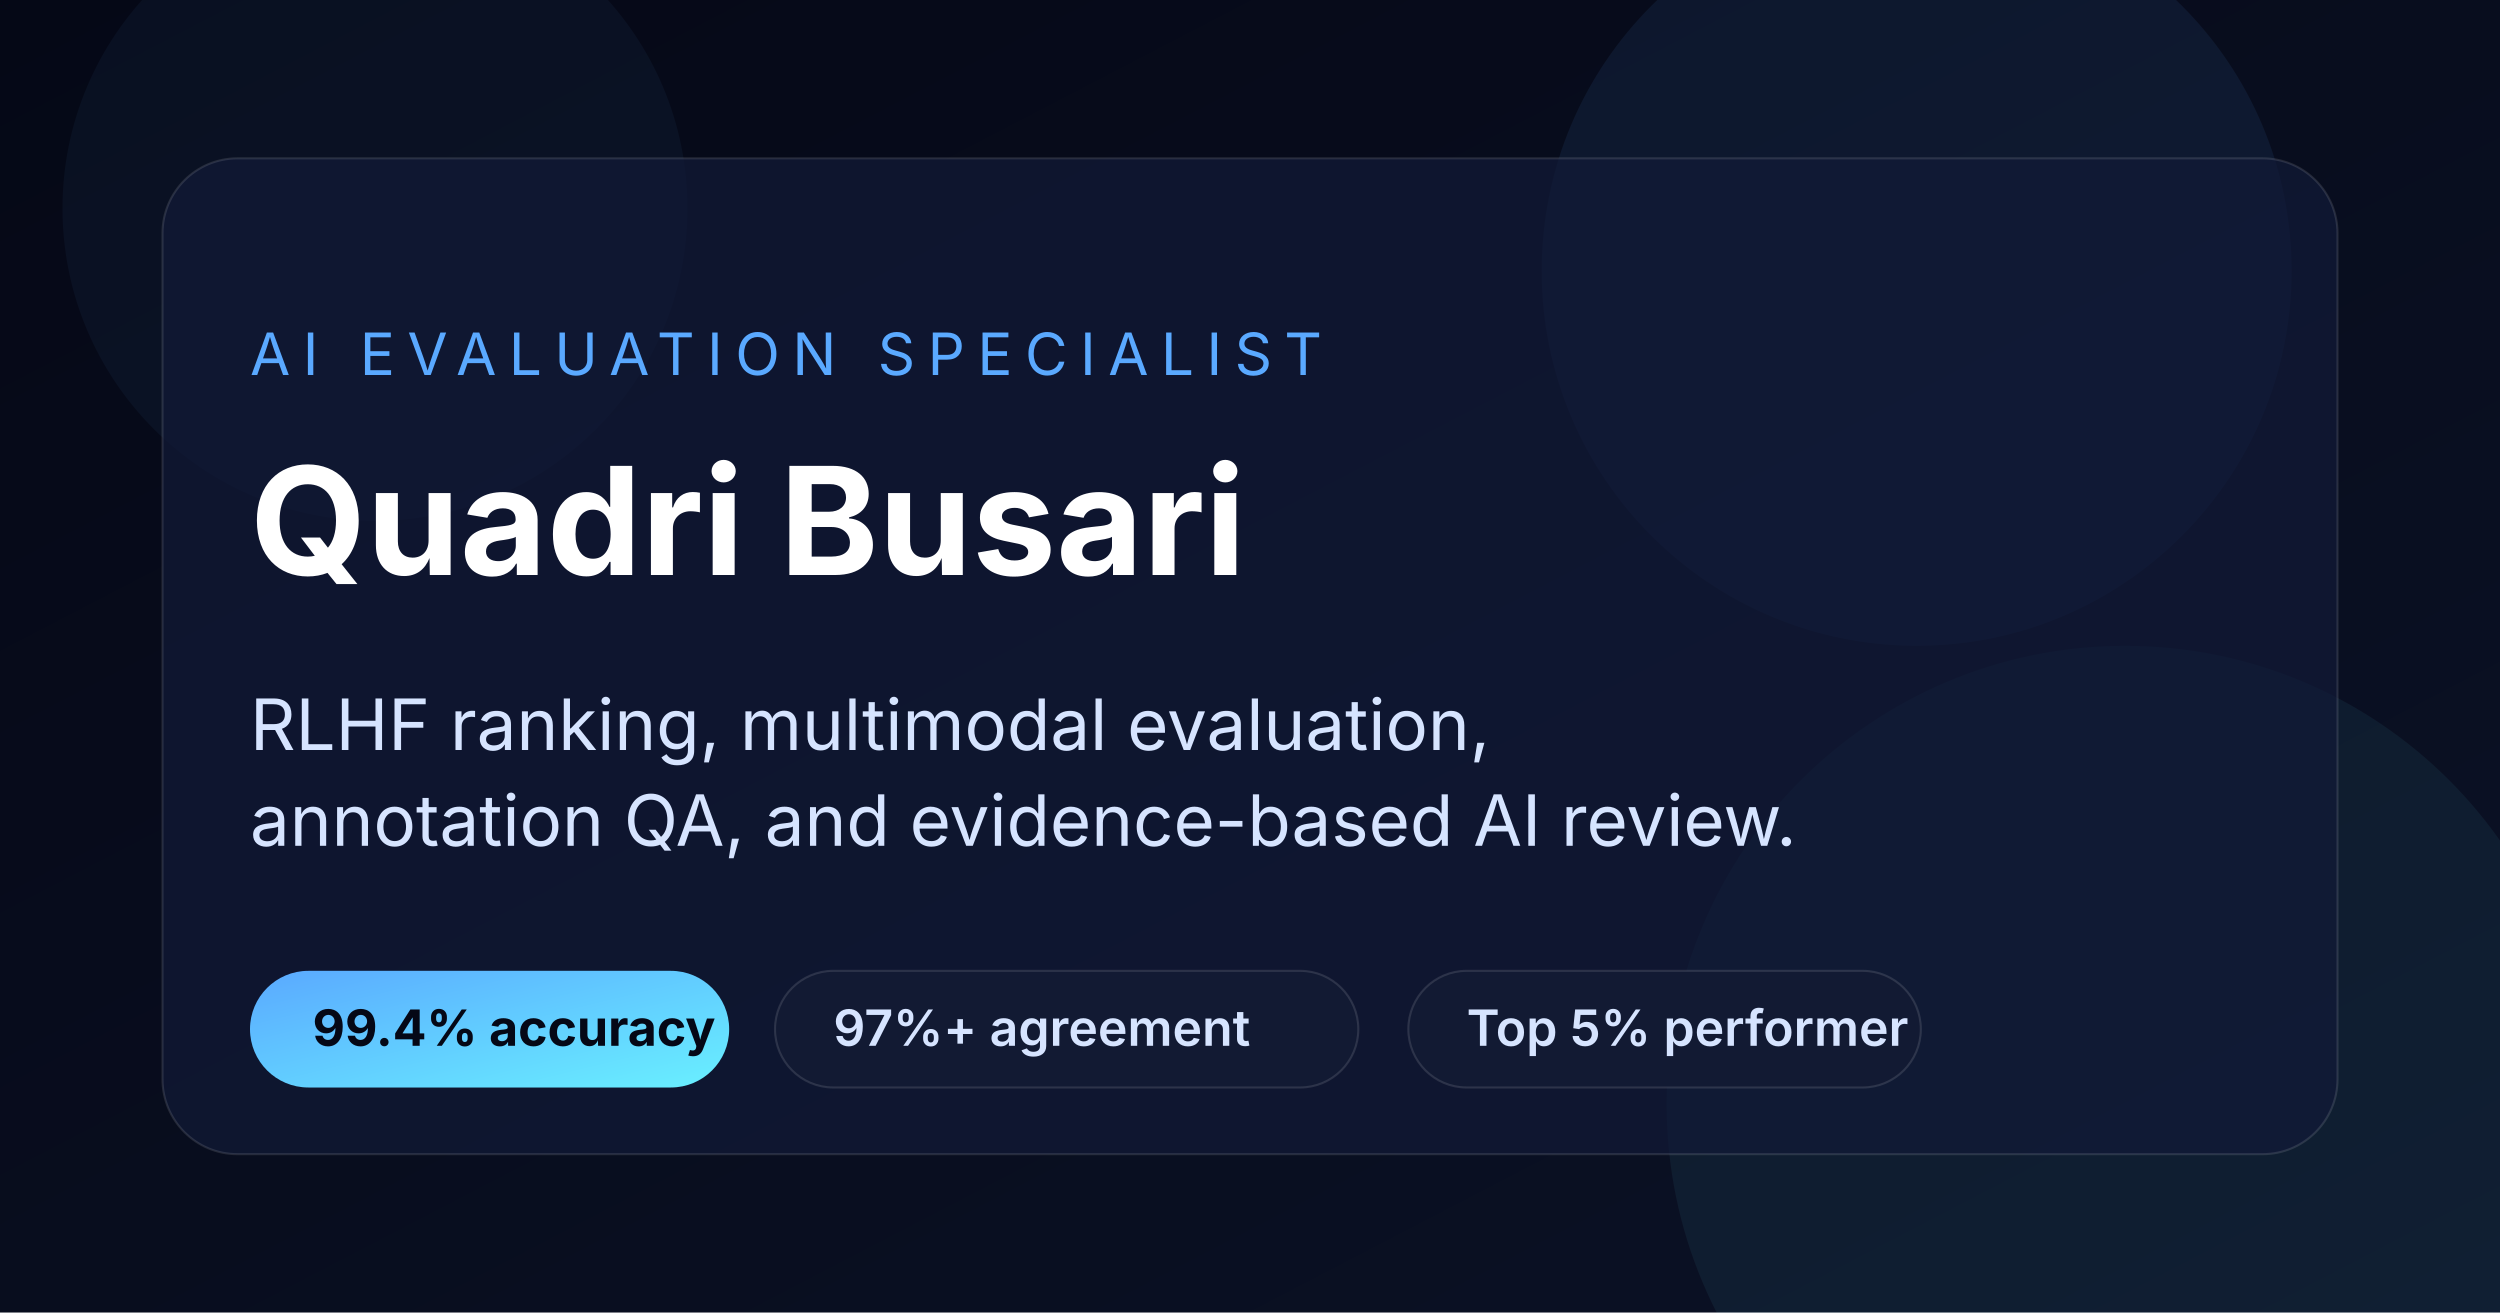
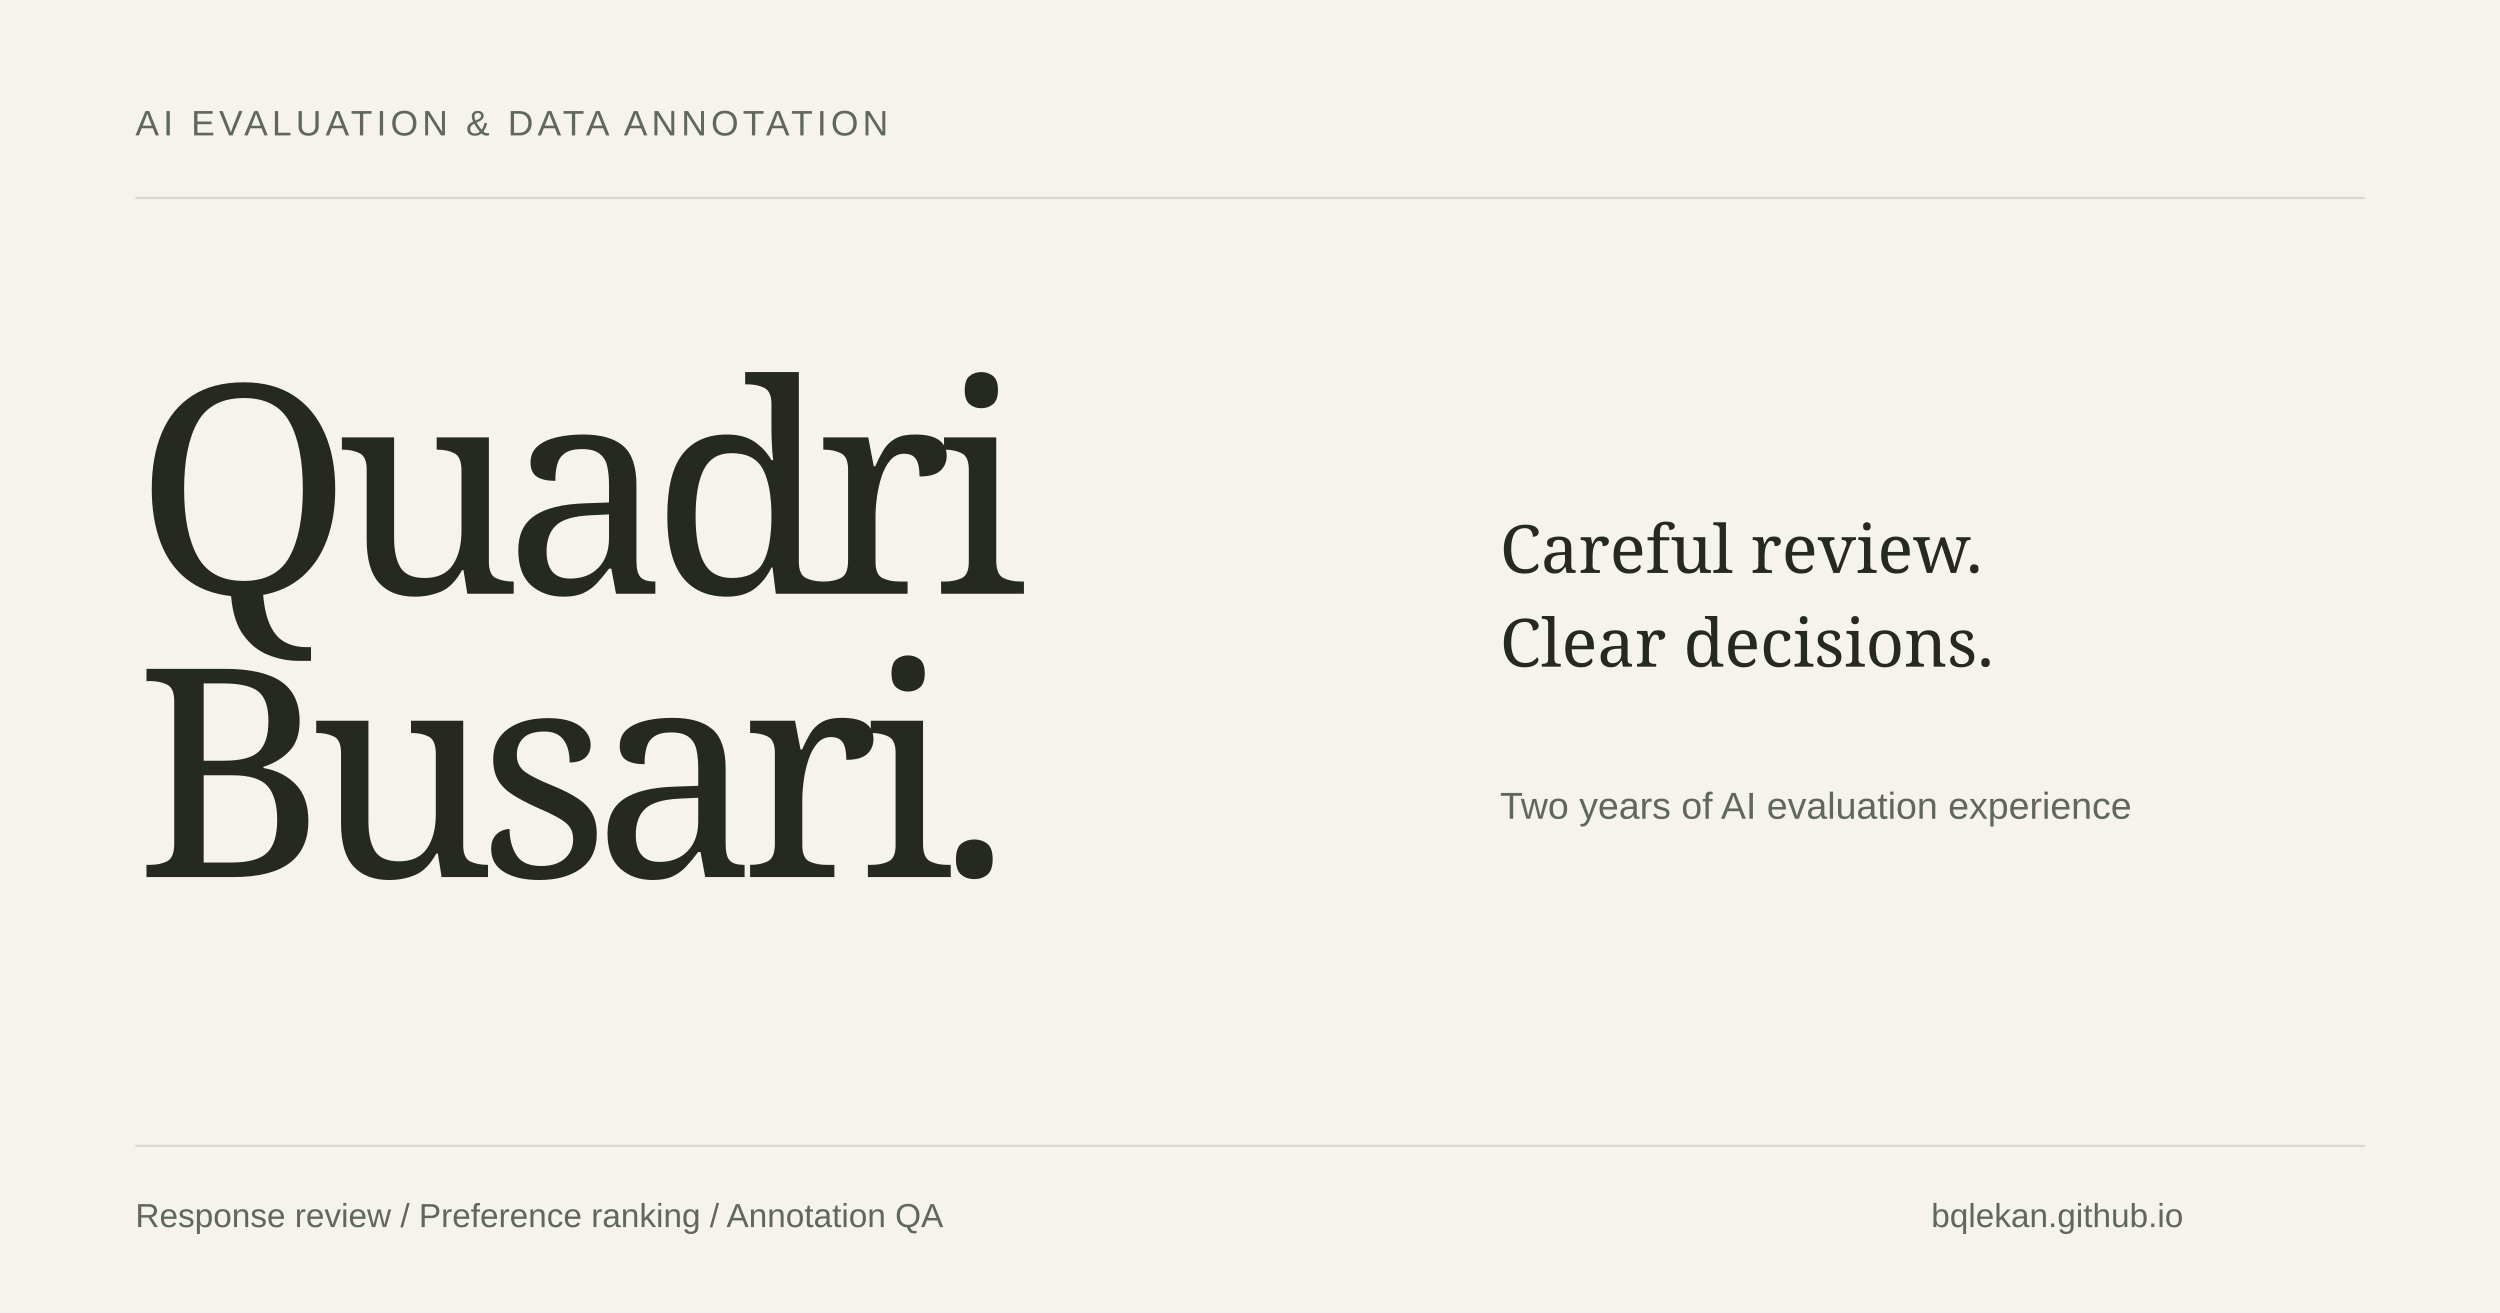
- <svg xmlns="http://www.w3.org/2000/svg" viewBox="0 0 1200 630" role="img" aria-label="Quadri Busari portfolio preview">
-   <defs>
-     <linearGradient id="bg" x1="0" y1="0" x2="1" y2="1">
-       <stop offset="0%" stop-color="#050816" />
-       <stop offset="100%" stop-color="#0b1226" />
-     </linearGradient>
-     <linearGradient id="accent" x1="0" y1="0" x2="1" y2="1">
-       <stop offset="0%" stop-color="#5aa9ff" />
-       <stop offset="100%" stop-color="#69f0ff" />
-     </linearGradient>
-   </defs>
-   <rect width="1200" height="630" fill="url(#bg)" />
-   <circle cx="920" cy="130" r="180" fill="#5aa9ff" opacity="0.08" />
-   <circle cx="1020" cy="530" r="220" fill="#69f0ff" opacity="0.06" />
-   <circle cx="180" cy="100" r="150" fill="#5aa9ff" opacity="0.05" />
-   <rect x="78" y="76" width="1044" height="478" rx="36" fill="rgba(17,25,54,0.72)" stroke="rgba(255,255,255,0.12)" />
-   <text x="120" y="180" fill="#5aa9ff" font-family="Inter, Arial, sans-serif" font-size="28" letter-spacing="6">AI EVALUATION SPECIALIST</text>
-   <text x="120" y="276" fill="#ffffff" font-family="Space Grotesk, Inter, Arial, sans-serif" font-size="72" font-weight="700">Quadri Busari</text>
-   <text x="120" y="360" fill="#d6e4ff" font-family="Inter, Arial, sans-serif" font-size="34">RLHF ranking, multimodal evaluation,</text>
-   <text x="120" y="406" fill="#d6e4ff" font-family="Inter, Arial, sans-serif" font-size="34">annotation QA, and evidence-based AI review.</text>
-   <g transform="translate(120 466)">
-     <rect width="230" height="56" rx="28" fill="url(#accent)" />
-     <text x="30" y="36" fill="#050816" font-family="Inter, Arial, sans-serif" font-size="24" font-weight="700">99.4% accuracy</text>
-   </g>
-   <g transform="translate(372 466)">
-     <rect width="280" height="56" rx="28" fill="#121a33" stroke="rgba(255,255,255,0.12)" />
-     <text x="28" y="36" fill="#d6e4ff" font-family="Inter, Arial, sans-serif" font-size="24" font-weight="600">97%+ agreement</text>
-   </g>
-   <g transform="translate(676 466)">
-     <rect width="246" height="56" rx="28" fill="#121a33" stroke="rgba(255,255,255,0.12)" />
-     <text x="28" y="36" fill="#d6e4ff" font-family="Inter, Arial, sans-serif" font-size="24" font-weight="600">Top 5% performer</text>
-   </g>
+ <svg xmlns="http://www.w3.org/2000/svg" viewBox="0 0 1200 630" role="img" aria-label="Quadri Busari, AI evaluation and data annotation">
+   <rect width="1200" height="630" fill="#f5f3ec" />
+   <path d="M65 95H1135M65 550H1135" stroke="#d5d8cc" />
+   <text x="65" y="65" font-family="Arial,sans-serif" font-size="17" letter-spacing="2" fill="#60675b">AI EVALUATION &amp; DATA ANNOTATION</text>
+   <text x="65" y="285" font-family="Georgia,serif" font-size="140" letter-spacing="-8" fill="#252922">Quadri</text>
+   <text x="65" y="421" font-family="Georgia,serif" font-size="140" letter-spacing="-8" fill="#252922">Busari.</text>
+   <text x="720" y="275" font-family="Georgia,serif" font-size="32" fill="#252922">Careful review.</text>
+   <text x="720" y="320" font-family="Georgia,serif" font-size="32" fill="#252922">Clear decisions.</text>
+   <text x="720" y="393" font-family="Arial,sans-serif" font-size="18" fill="#60675b">Two years of AI evaluation experience</text>
+   <text x="65" y="589" font-family="Arial,sans-serif" font-size="16" fill="#60675b">Response review / Preference ranking / Annotation QA</text>
+   <text x="927" y="589" font-family="Arial,sans-serif" font-size="16" fill="#60675b">bqlekan.github.io</text>
</svg>
